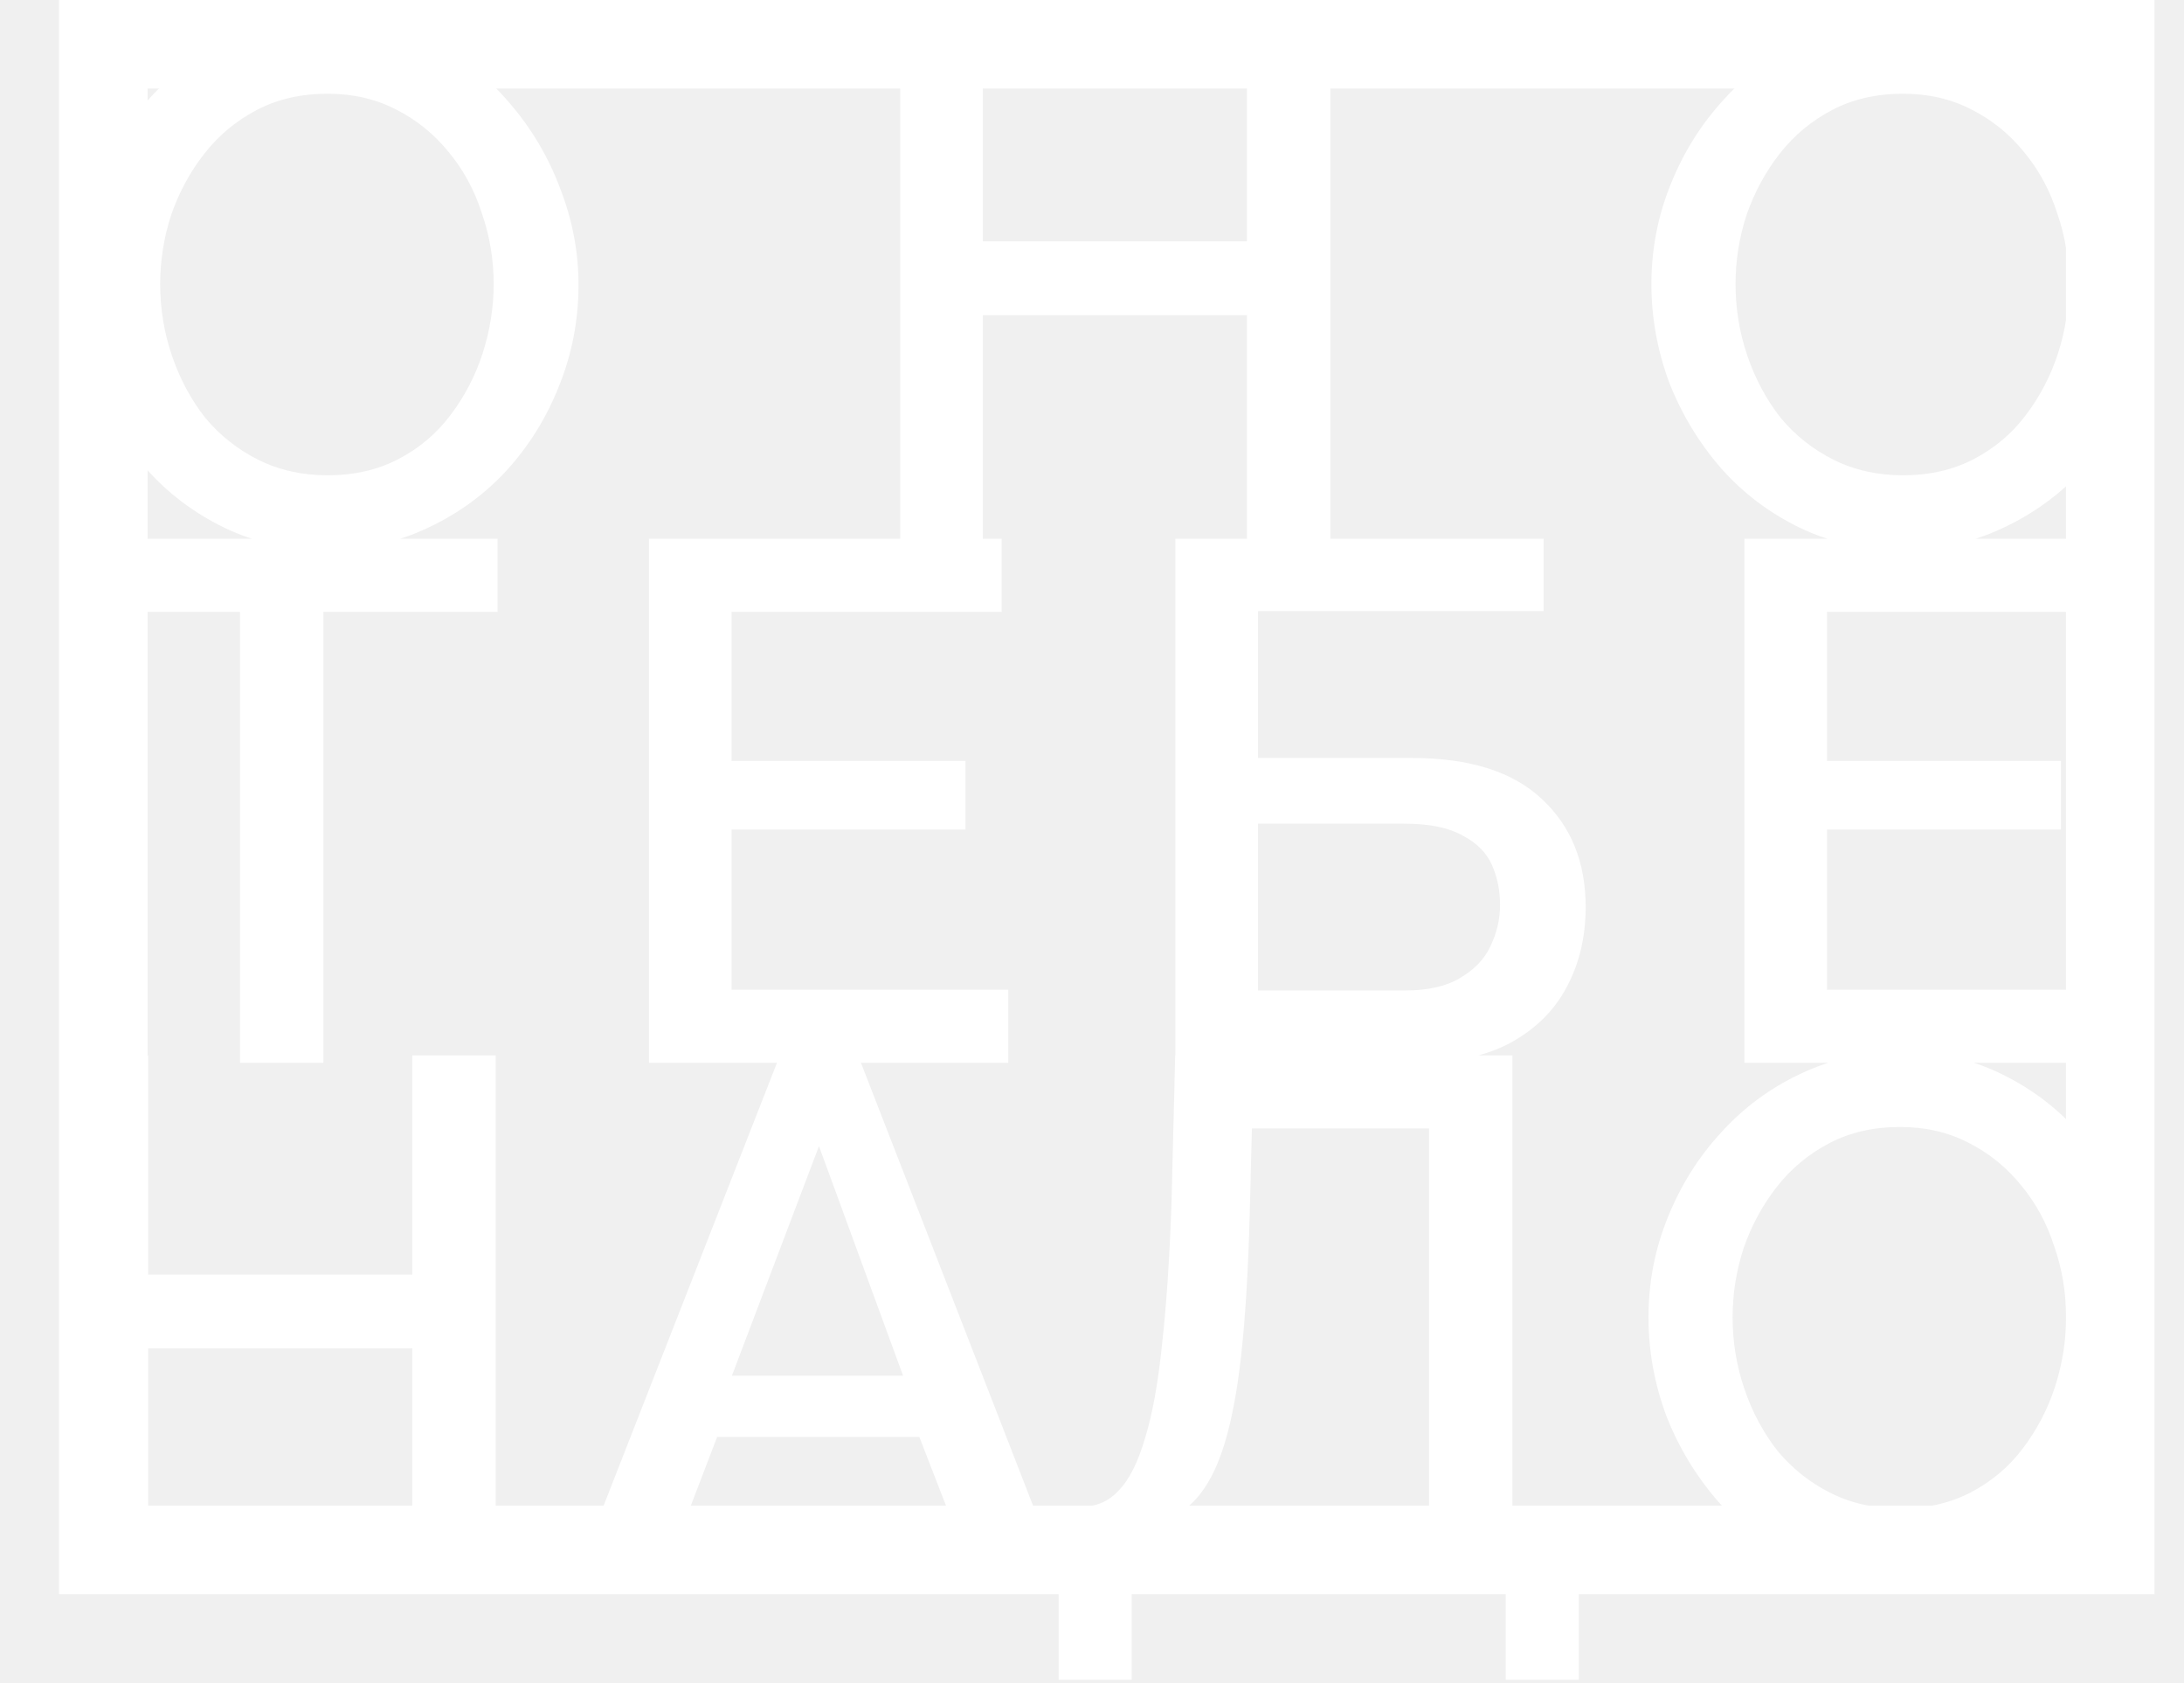
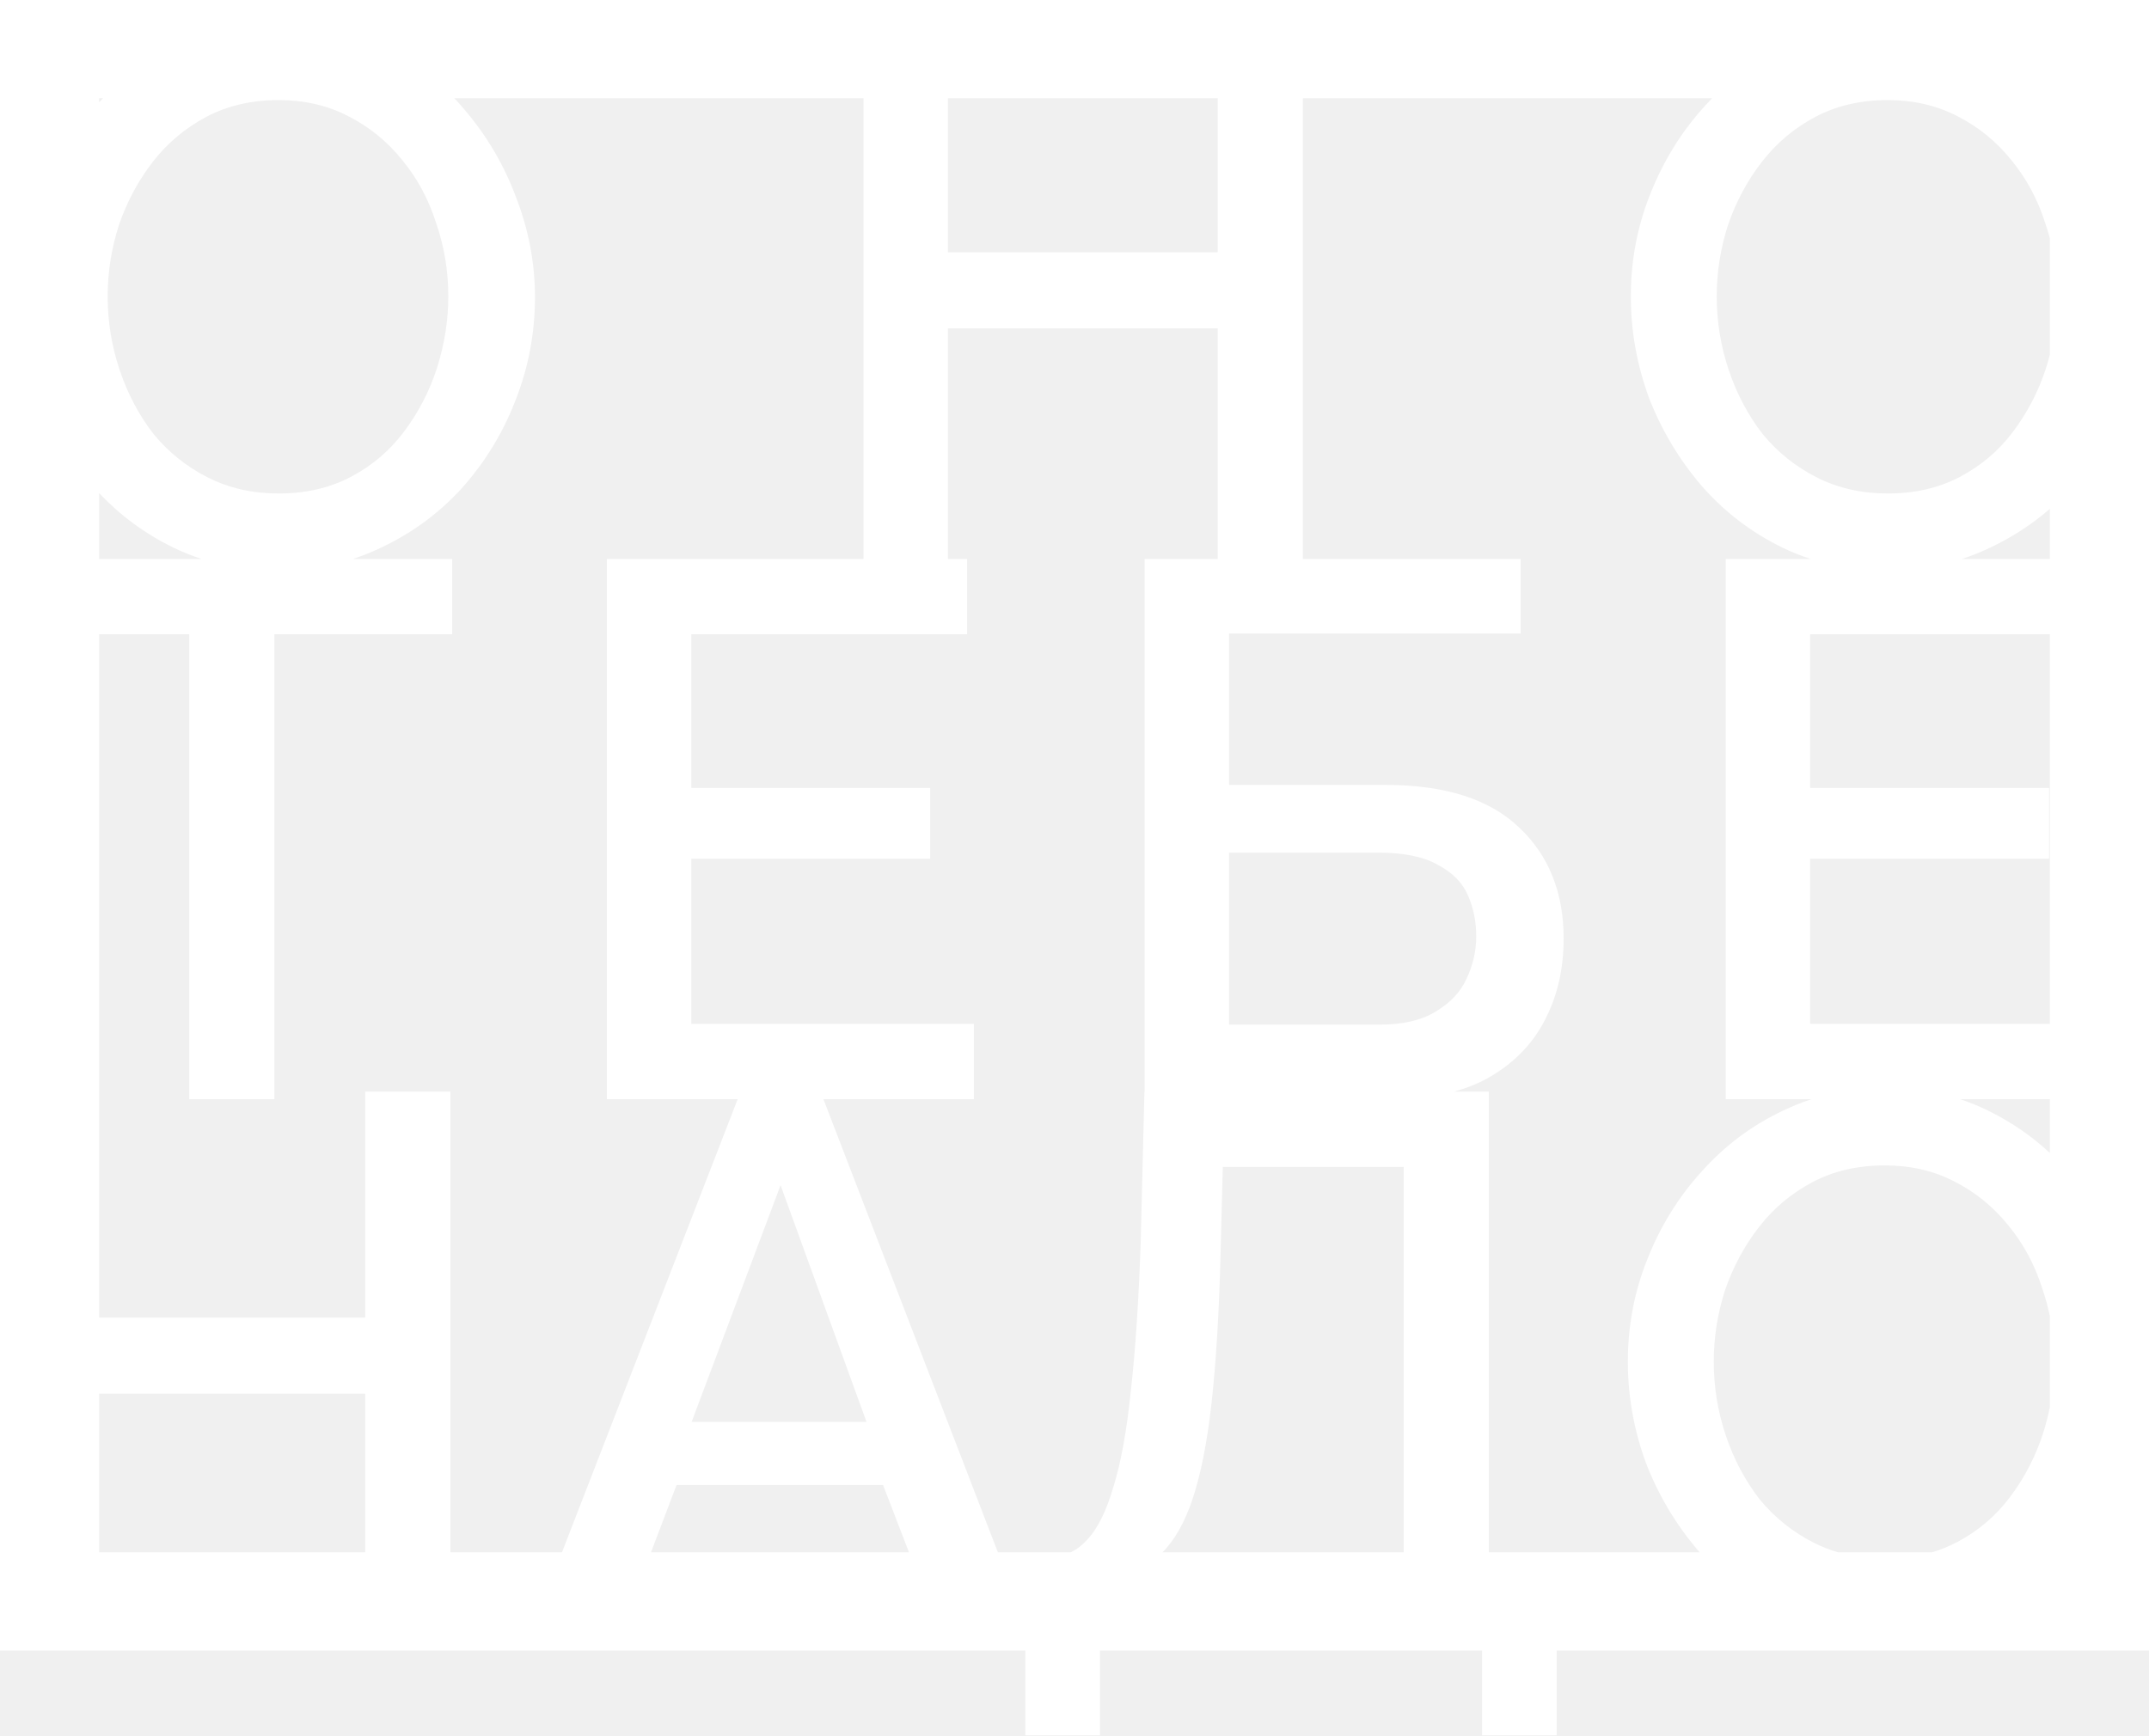
- <svg xmlns="http://www.w3.org/2000/svg" fill="none" viewBox="0 0 148 114">
-   <path stroke="#fff" stroke-width="6" d="M7 3h136v102H7z" />
-   <path fill="#fff" d="M22.154 37.25c-2.567 0-4.883-.5-6.95-1.5-2.067-1-3.85-2.35-5.35-4.05-1.5-1.733-2.667-3.667-3.5-5.8-.8-2.167-1.2-4.383-1.2-6.65 0-2.367.433-4.617 1.3-6.75.867-2.167 2.067-4.083 3.6-5.75 1.533-1.7 3.333-3.033 5.4-4 2.1-1 4.367-1.5 6.8-1.5 2.533 0 4.833.517 6.9 1.55 2.1 1.033 3.883 2.417 5.35 4.15 1.5 1.733 2.65 3.667 3.45 5.8.833 2.133 1.25 4.317 1.25 6.55 0 2.367-.433 4.633-1.3 6.8-.833 2.133-2.017 4.05-3.55 5.75-1.533 1.667-3.35 2.983-5.45 3.95-2.067.967-4.317 1.45-6.75 1.45Zm-11.3-18c0 1.667.267 3.283.8 4.85.533 1.567 1.283 2.967 2.25 4.2 1 1.2 2.2 2.15 3.6 2.85 1.4.7 2.967 1.05 4.7 1.05 1.8 0 3.4-.367 4.8-1.1 1.4-.733 2.567-1.717 3.5-2.95.967-1.267 1.7-2.667 2.2-4.2.5-1.567.75-3.133.75-4.7 0-1.667-.267-3.267-.8-4.8-.5-1.567-1.25-2.95-2.25-4.15-1-1.233-2.2-2.2-3.6-2.9-1.367-.7-2.9-1.05-4.6-1.05-1.8 0-3.4.367-4.8 1.1s-2.583 1.717-3.55 2.95c-.967 1.233-1.717 2.617-2.25 4.15-.5 1.533-.75 3.1-.75 4.7ZM90.152 1.5V37h-5.65V21.35h-17.9V37h-5.6V1.5h5.6v14.85h17.9V1.5h5.65ZM128.91 37.25c-2.566 0-4.883-.5-6.95-1.5-2.066-1-3.85-2.35-5.35-4.05-1.5-1.733-2.666-3.667-3.5-5.8-.8-2.167-1.2-4.383-1.2-6.65 0-2.367.434-4.617 1.3-6.75.867-2.167 2.067-4.083 3.6-5.75 1.534-1.7 3.334-3.033 5.4-4 2.1-1 4.367-1.5 6.8-1.5 2.534 0 4.834.517 6.9 1.55 2.1 1.033 3.884 2.417 5.35 4.15 1.5 1.733 2.65 3.667 3.45 5.8.834 2.133 1.25 4.317 1.25 6.55 0 2.367-.433 4.633-1.3 6.8-.833 2.133-2.016 4.05-3.55 5.75-1.533 1.667-3.35 2.983-5.45 3.95-2.066.967-4.316 1.45-6.75 1.45Zm-11.3-18c0 1.667.267 3.283.8 4.85.534 1.567 1.284 2.967 2.25 4.2 1 1.2 2.2 2.15 3.6 2.85 1.4.7 2.967 1.05 4.7 1.05 1.8 0 3.4-.367 4.8-1.1 1.4-.733 2.567-1.717 3.5-2.95.967-1.267 1.7-2.667 2.2-4.2.5-1.567.75-3.133.75-4.7 0-1.667-.266-3.267-.8-4.8-.5-1.567-1.25-2.95-2.25-4.15-1-1.233-2.2-2.2-3.6-2.9-1.366-.7-2.9-1.05-4.6-1.05-1.8 0-3.4.367-4.8 1.1s-2.583 1.717-3.55 2.95c-.966 1.233-1.716 2.617-2.25 4.15-.5 1.533-.75 3.1-.75 4.7Zm-83.895 22.2h-11.8V72h-5.65V41.45H4.415V36.5H33.715v4.95Zm34.611 25.6V72h-24.35V36.5h23.9v4.95h-18.3v10.1h15.85v4.65h-15.85v10.85h18.75ZM79.653 72V36.5h24.951v4.9H85.252v9.95h10.4c3.933 0 6.883.933 8.851 2.8 1.966 1.833 2.95 4.267 2.95 7.3 0 2.033-.434 3.85-1.3 5.45-.834 1.567-2.1 2.817-3.8 3.75-1.667.9-3.784 1.35-6.351 1.35h-16.35Zm5.6-4.9h10c1.533 0 2.767-.283 3.7-.85.967-.567 1.651-1.283 2.05-2.15.433-.9.65-1.833.65-2.8 0-.967-.184-1.867-.55-2.7-.367-.833-1.034-1.5-2.001-2-.933-.533-2.25-.8-3.95-.8h-9.9v11.3Zm57.306-.05V72h-24.35V36.5h23.9v4.95h-18.3v10.1h15.85v4.65h-15.85v10.85h18.75ZM33.59 71.5V107h-5.65V91.35h-17.9V107H4.44V71.5h5.6v14.85h17.9V71.5h5.65Zm19.258 0h5.3l13.8 35.5h-5.9l-3.75-9.65h-13.7l-3.7 9.65h-5.95l13.9-35.5Zm8.35 21.7-5.7-15.55-5.9 15.55h11.6Zm10.54 20.6v-11.75h1.7c.933 0 1.733-.367 2.4-1.1.7-.733 1.283-1.9 1.75-3.5.5-1.6.883-3.7 1.15-6.3.3-2.633.517-5.85.65-9.65l.25-10h22.85v30.55h4.5v11.75h-4.95V107H76.689v6.8h-4.95Zm8.8-11.75h16.3v-25.6h-12l-.15 5.8c-.1 3.833-.3 7.083-.6 9.75-.3 2.633-.733 4.767-1.3 6.4-.567 1.633-1.317 2.85-2.25 3.65Zm48.173 5.2c-2.567 0-4.883-.5-6.95-1.5s-3.85-2.35-5.35-4.05c-1.5-1.733-2.667-3.667-3.5-5.8-.8-2.167-1.2-4.383-1.2-6.65 0-2.367.433-4.617 1.3-6.75.867-2.167 2.067-4.083 3.6-5.75 1.533-1.7 3.333-3.033 5.4-4 2.1-1 4.367-1.5 6.8-1.5 2.533 0 4.833.517 6.9 1.55 2.1 1.033 3.883 2.417 5.35 4.15 1.5 1.733 2.65 3.667 3.45 5.8.833 2.133 1.25 4.317 1.25 6.55 0 2.367-.433 4.633-1.3 6.8-.833 2.133-2.017 4.05-3.55 5.75-1.533 1.667-3.35 2.983-5.45 3.95-2.067.967-4.317 1.45-6.75 1.45Zm-11.3-18c0 1.667.267 3.283.8 4.85.533 1.567 1.283 2.967 2.25 4.2 1 1.2 2.2 2.15 3.6 2.85 1.4.7 2.967 1.05 4.7 1.05 1.8 0 3.4-.367 4.8-1.1 1.4-.733 2.567-1.717 3.5-2.95.967-1.267 1.7-2.667 2.2-4.2.5-1.567.75-3.133.75-4.7 0-1.667-.267-3.267-.8-4.8-.5-1.567-1.25-2.95-2.25-4.15-1-1.233-2.2-2.2-3.6-2.9-1.367-.7-2.9-1.05-4.6-1.05-1.8 0-3.4.367-4.8 1.1-1.4.733-2.583 1.717-3.55 2.95-.967 1.233-1.717 2.617-2.25 4.15-.5 1.533-.75 3.1-.75 4.7Z" />
+ <svg xmlns="http://www.w3.org/2000/svg" width="130" height="105" viewBox="0 0 130 105" fill="none">
+   <path fill-rule="evenodd" clip-rule="evenodd" d="M130 0H0V99.868H62.027V105H66.54V99.868H89.654V105H94.167V99.868H130V0ZM90.064 93.926H102.818C102.799 93.903 102.779 93.88 102.759 93.858C101.391 92.262 100.327 90.481 99.568 88.517C98.838 86.522 98.474 84.481 98.474 82.393C98.474 80.214 98.868 78.142 99.659 76.178C100.449 74.183 101.543 72.418 102.941 70.883C104.339 69.317 105.98 68.09 107.865 67.2C108.426 66.93 109 66.7 109.586 66.509H104.396V33.819H109.532C108.941 33.628 108.369 33.398 107.817 33.129C105.934 32.208 104.307 30.965 102.939 29.399C101.572 27.803 100.509 26.023 99.748 24.058C99.019 22.063 98.654 20.022 98.654 17.935C98.654 15.755 99.05 13.683 99.839 11.719C100.63 9.724 101.724 7.959 103.122 6.424C103.269 6.26 103.418 6.099 103.571 5.942H78.816V33.819H91.992V38.331H74.348V47.494H83.831C87.417 47.494 90.107 48.353 91.9 50.072C93.693 51.76 94.59 54.001 94.59 56.794C94.59 58.666 94.195 60.339 93.405 61.813C92.644 63.255 91.49 64.406 89.94 65.266C89.345 65.59 88.687 65.851 87.967 66.049H90.064V93.926ZM69.242 66.049V33.819H73.664V19.868H57.343V33.819H58.504V38.377H41.819V47.678H56.27V51.96H41.819V61.951H58.914V66.509H49.812L60.365 93.926H64.765C65.128 93.757 65.462 93.504 65.765 93.167C66.403 92.492 66.935 91.418 67.361 89.944C67.817 88.471 68.166 86.537 68.409 84.143C68.683 81.718 68.88 78.756 69.002 75.257L69.23 66.049H69.242ZM84.912 93.926H70.323C71.048 93.195 71.641 92.159 72.102 90.819C72.618 89.315 73.014 87.35 73.287 84.926C73.561 82.47 73.743 79.477 73.834 75.948L73.971 70.607H84.912V93.926ZM54.986 93.926L53.419 89.852H40.928L39.381 93.926H54.986ZM33.995 93.926L44.624 66.509H36.712V33.819H52.237V5.942H27.484C27.688 6.157 27.885 6.38 28.077 6.608C29.445 8.204 30.493 9.985 31.223 11.949C31.982 13.914 32.362 15.924 32.362 17.981C32.362 20.16 31.967 22.247 31.177 24.242C30.417 26.207 29.338 27.972 27.94 29.537C26.542 31.072 24.886 32.284 22.971 33.175C22.442 33.425 21.899 33.639 21.344 33.819H27.357V38.377H16.598V66.509H11.446V38.377H5.998V79.723H22.092V66.049H27.244V93.926H33.995ZM22.092 93.926V84.327H5.998V93.926H22.092ZM5.998 33.819H12.194C11.603 33.628 11.031 33.398 10.479 33.129C8.774 32.295 7.28 31.197 5.998 29.836V33.819ZM5.998 6.19C6.075 6.106 6.153 6.024 6.232 5.942H5.998V6.19ZM57.343 5.942V15.264H73.664V5.942H57.343ZM124.003 14.413V21.465C123.934 21.731 123.858 21.997 123.774 22.263C123.318 23.674 122.649 24.964 121.768 26.13C120.917 27.266 119.853 28.171 118.576 28.847C117.3 29.522 115.841 29.86 114.2 29.86C112.62 29.86 111.191 29.537 109.915 28.893C108.638 28.248 107.544 27.373 106.632 26.268C105.751 25.133 105.067 23.843 104.581 22.401C104.095 20.958 103.851 19.469 103.851 17.935C103.851 16.461 104.079 15.019 104.535 13.607C105.022 12.195 105.706 10.921 106.587 9.785C107.468 8.65 108.547 7.744 109.823 7.069C111.1 6.393 112.559 6.056 114.2 6.056C115.75 6.056 117.149 6.378 118.394 7.023C119.671 7.667 120.765 8.557 121.677 9.693C122.588 10.798 123.272 12.072 123.728 13.515C123.83 13.811 123.922 14.111 124.003 14.413ZM124.003 30.786V33.819H118.682C119.238 33.639 119.78 33.425 120.309 33.175C121.671 32.541 122.902 31.745 124.003 30.786ZM124.003 38.377H109.502V47.678H123.954V51.96H109.502V61.951H124.003V38.377ZM124.003 66.509H118.576C119.189 66.71 119.783 66.956 120.356 67.246C121.718 67.922 122.933 68.762 124.003 69.764V66.509ZM124.003 79.639C123.887 79.075 123.736 78.52 123.548 77.973C123.092 76.531 122.408 75.257 121.496 74.152C120.584 73.016 119.49 72.126 118.214 71.481C116.967 70.837 115.569 70.515 114.019 70.515C112.378 70.515 110.919 70.852 109.643 71.528C108.366 72.203 107.288 73.108 106.406 74.244C105.524 75.38 104.84 76.653 104.354 78.065C103.899 79.477 103.671 80.92 103.671 82.393C103.671 83.928 103.914 85.417 104.4 86.859C104.886 88.302 105.57 89.591 106.452 90.727C107.363 91.832 108.458 92.707 109.734 93.351C110.197 93.585 110.68 93.777 111.183 93.926H116.872C117.406 93.767 117.914 93.56 118.396 93.305C119.672 92.63 120.736 91.725 121.587 90.589C122.469 89.422 123.137 88.133 123.593 86.721C123.76 86.192 123.897 85.664 124.003 85.135V79.639ZM7.243 22.401C6.756 20.958 6.513 19.469 6.513 17.935C6.513 16.461 6.741 15.019 7.197 13.607C7.683 12.195 8.367 10.921 9.249 9.785C10.13 8.65 11.209 7.744 12.485 7.069C13.762 6.393 15.221 6.056 16.862 6.056C18.412 6.056 19.81 6.378 21.056 7.023C22.333 7.667 23.427 8.557 24.339 9.693C25.25 10.798 25.934 12.072 26.39 13.515C26.876 14.927 27.12 16.4 27.12 17.935C27.12 19.377 26.892 20.82 26.436 22.263C25.98 23.674 25.311 24.964 24.43 26.13C23.579 27.266 22.515 28.171 21.238 28.847C19.962 29.522 18.503 29.86 16.862 29.86C15.281 29.86 13.853 29.537 12.577 28.893C11.3 28.248 10.206 27.373 9.294 26.268C8.413 25.133 7.729 23.843 7.243 22.401ZM83.466 61.997H74.348V51.591H83.375C84.925 51.591 86.125 51.837 86.976 52.328C87.858 52.788 88.466 53.402 88.8 54.17C89.134 54.937 89.302 55.766 89.302 56.656C89.302 57.546 89.104 58.406 88.709 59.234C88.344 60.032 87.721 60.692 86.84 61.214C85.989 61.736 84.864 61.997 83.466 61.997ZM47.219 71.712L52.416 86.031H41.84L47.219 71.712Z" fill="white" />
</svg>
